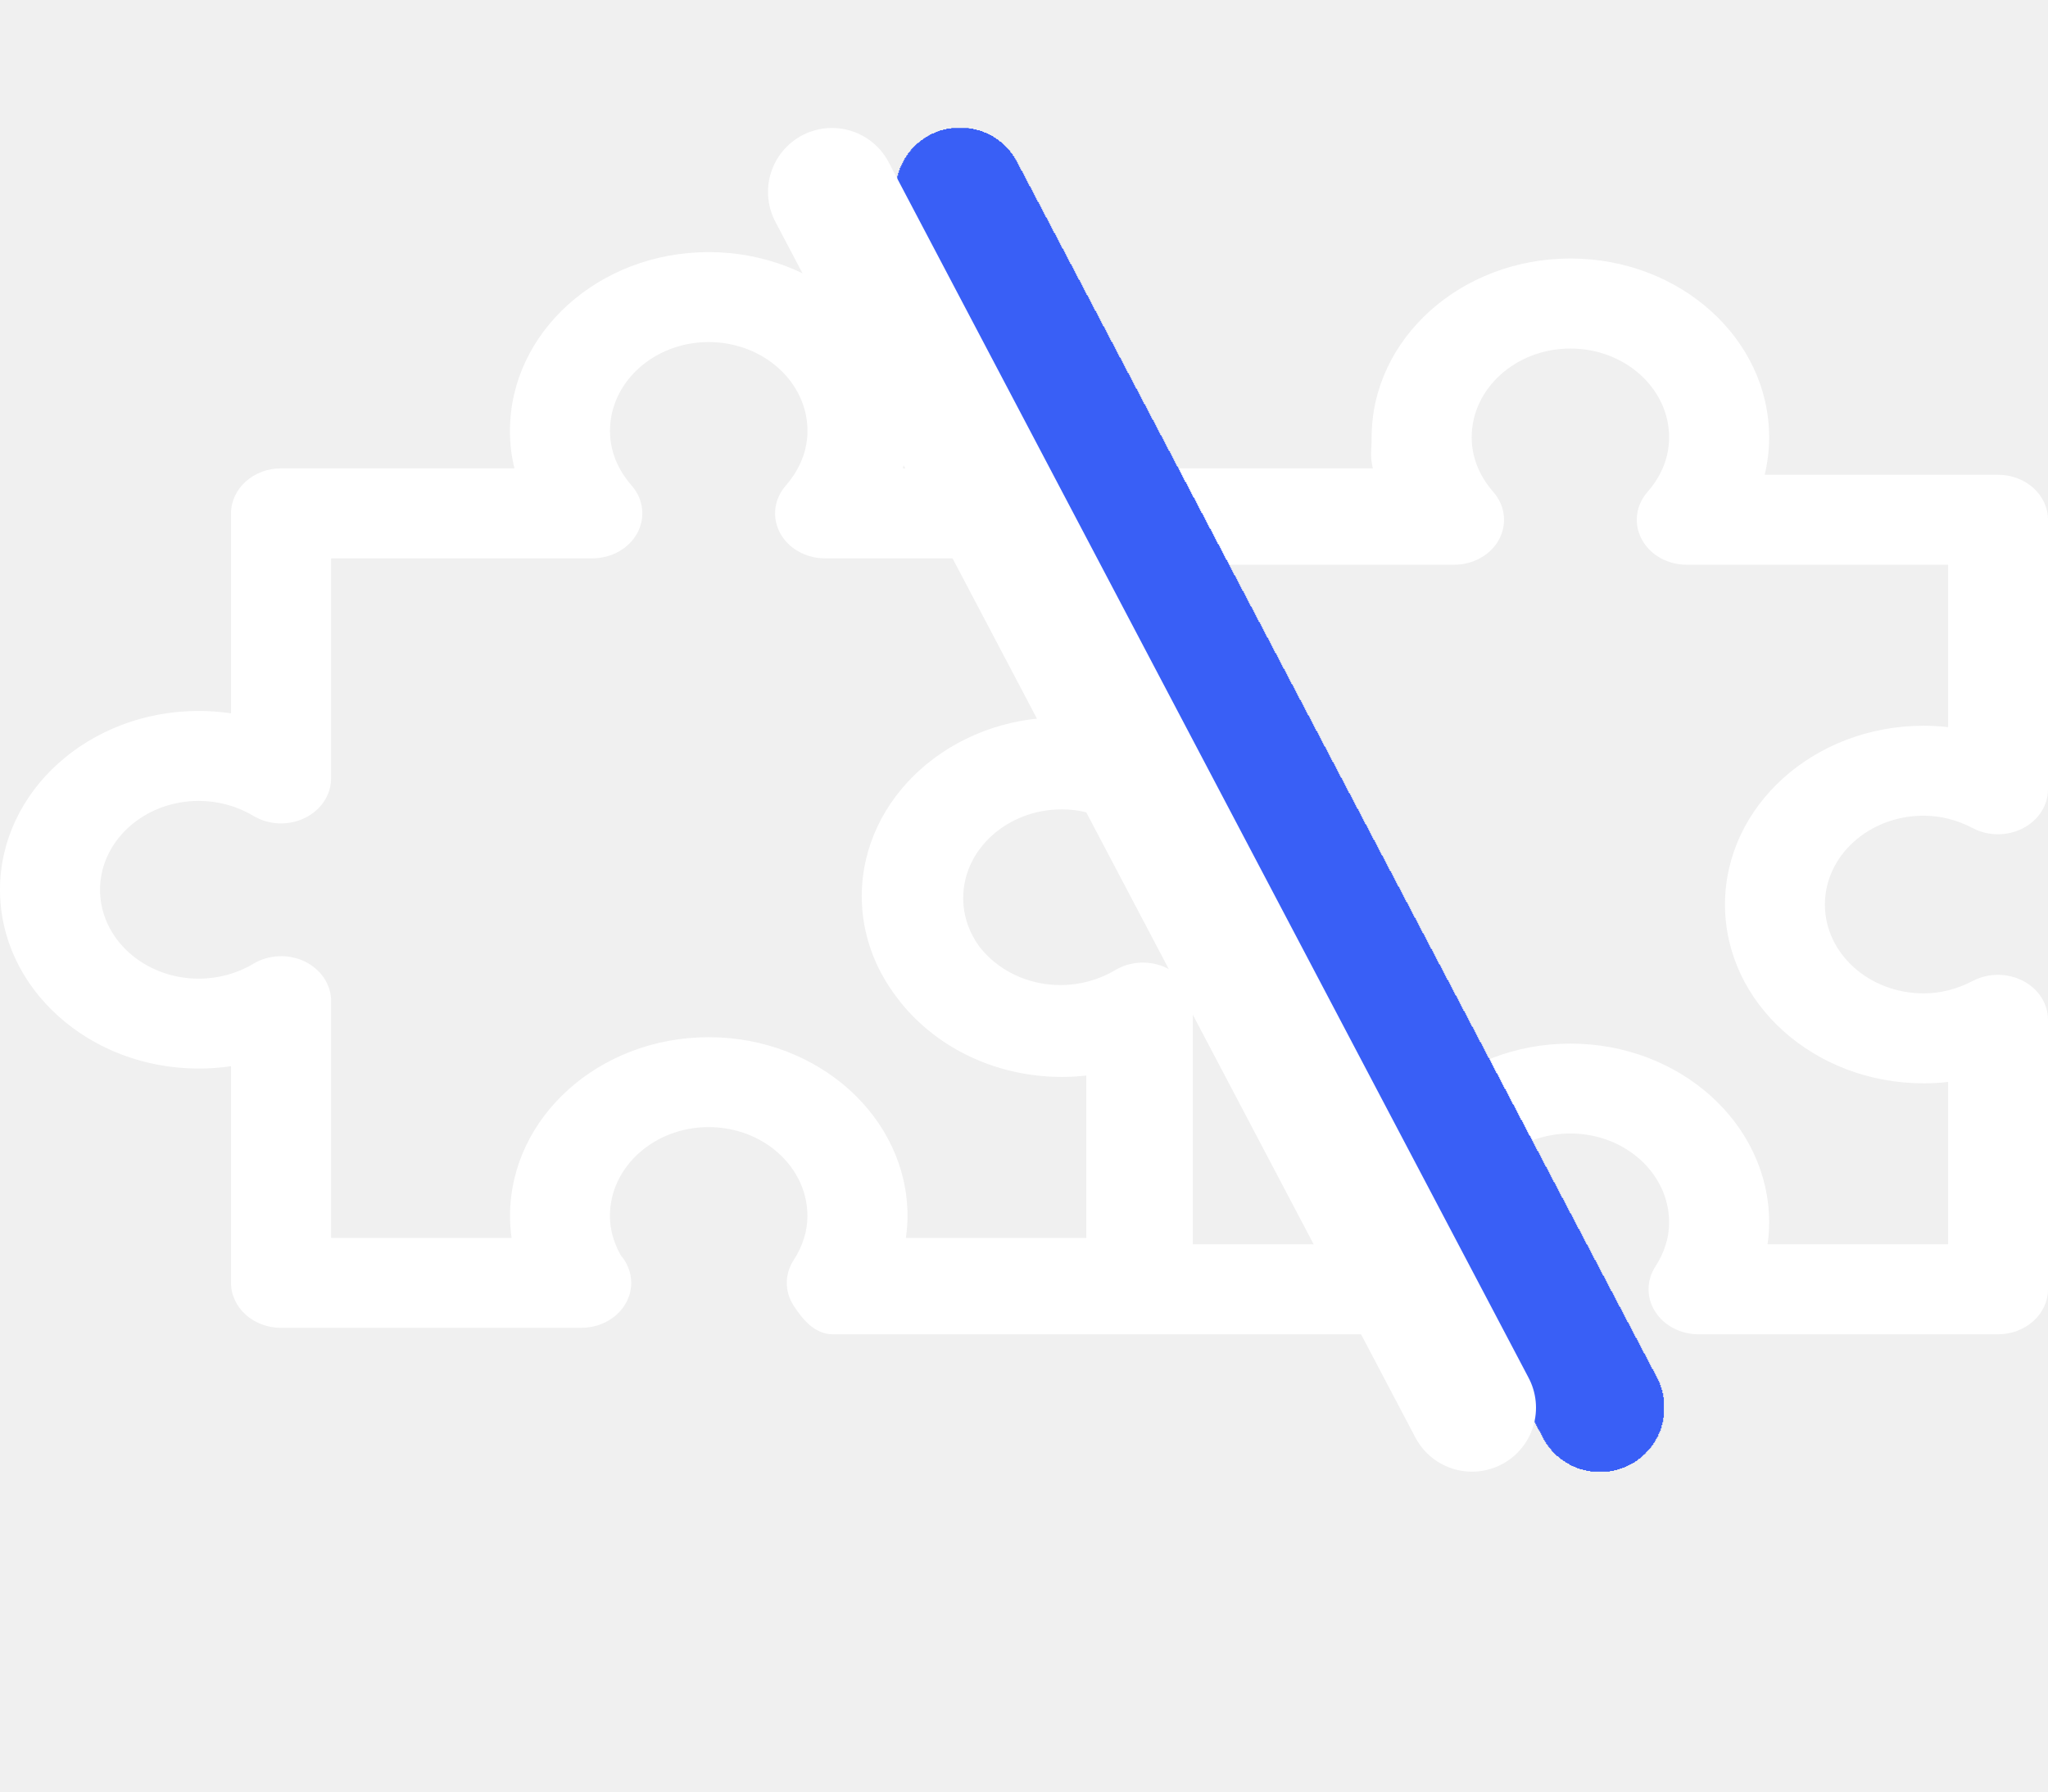
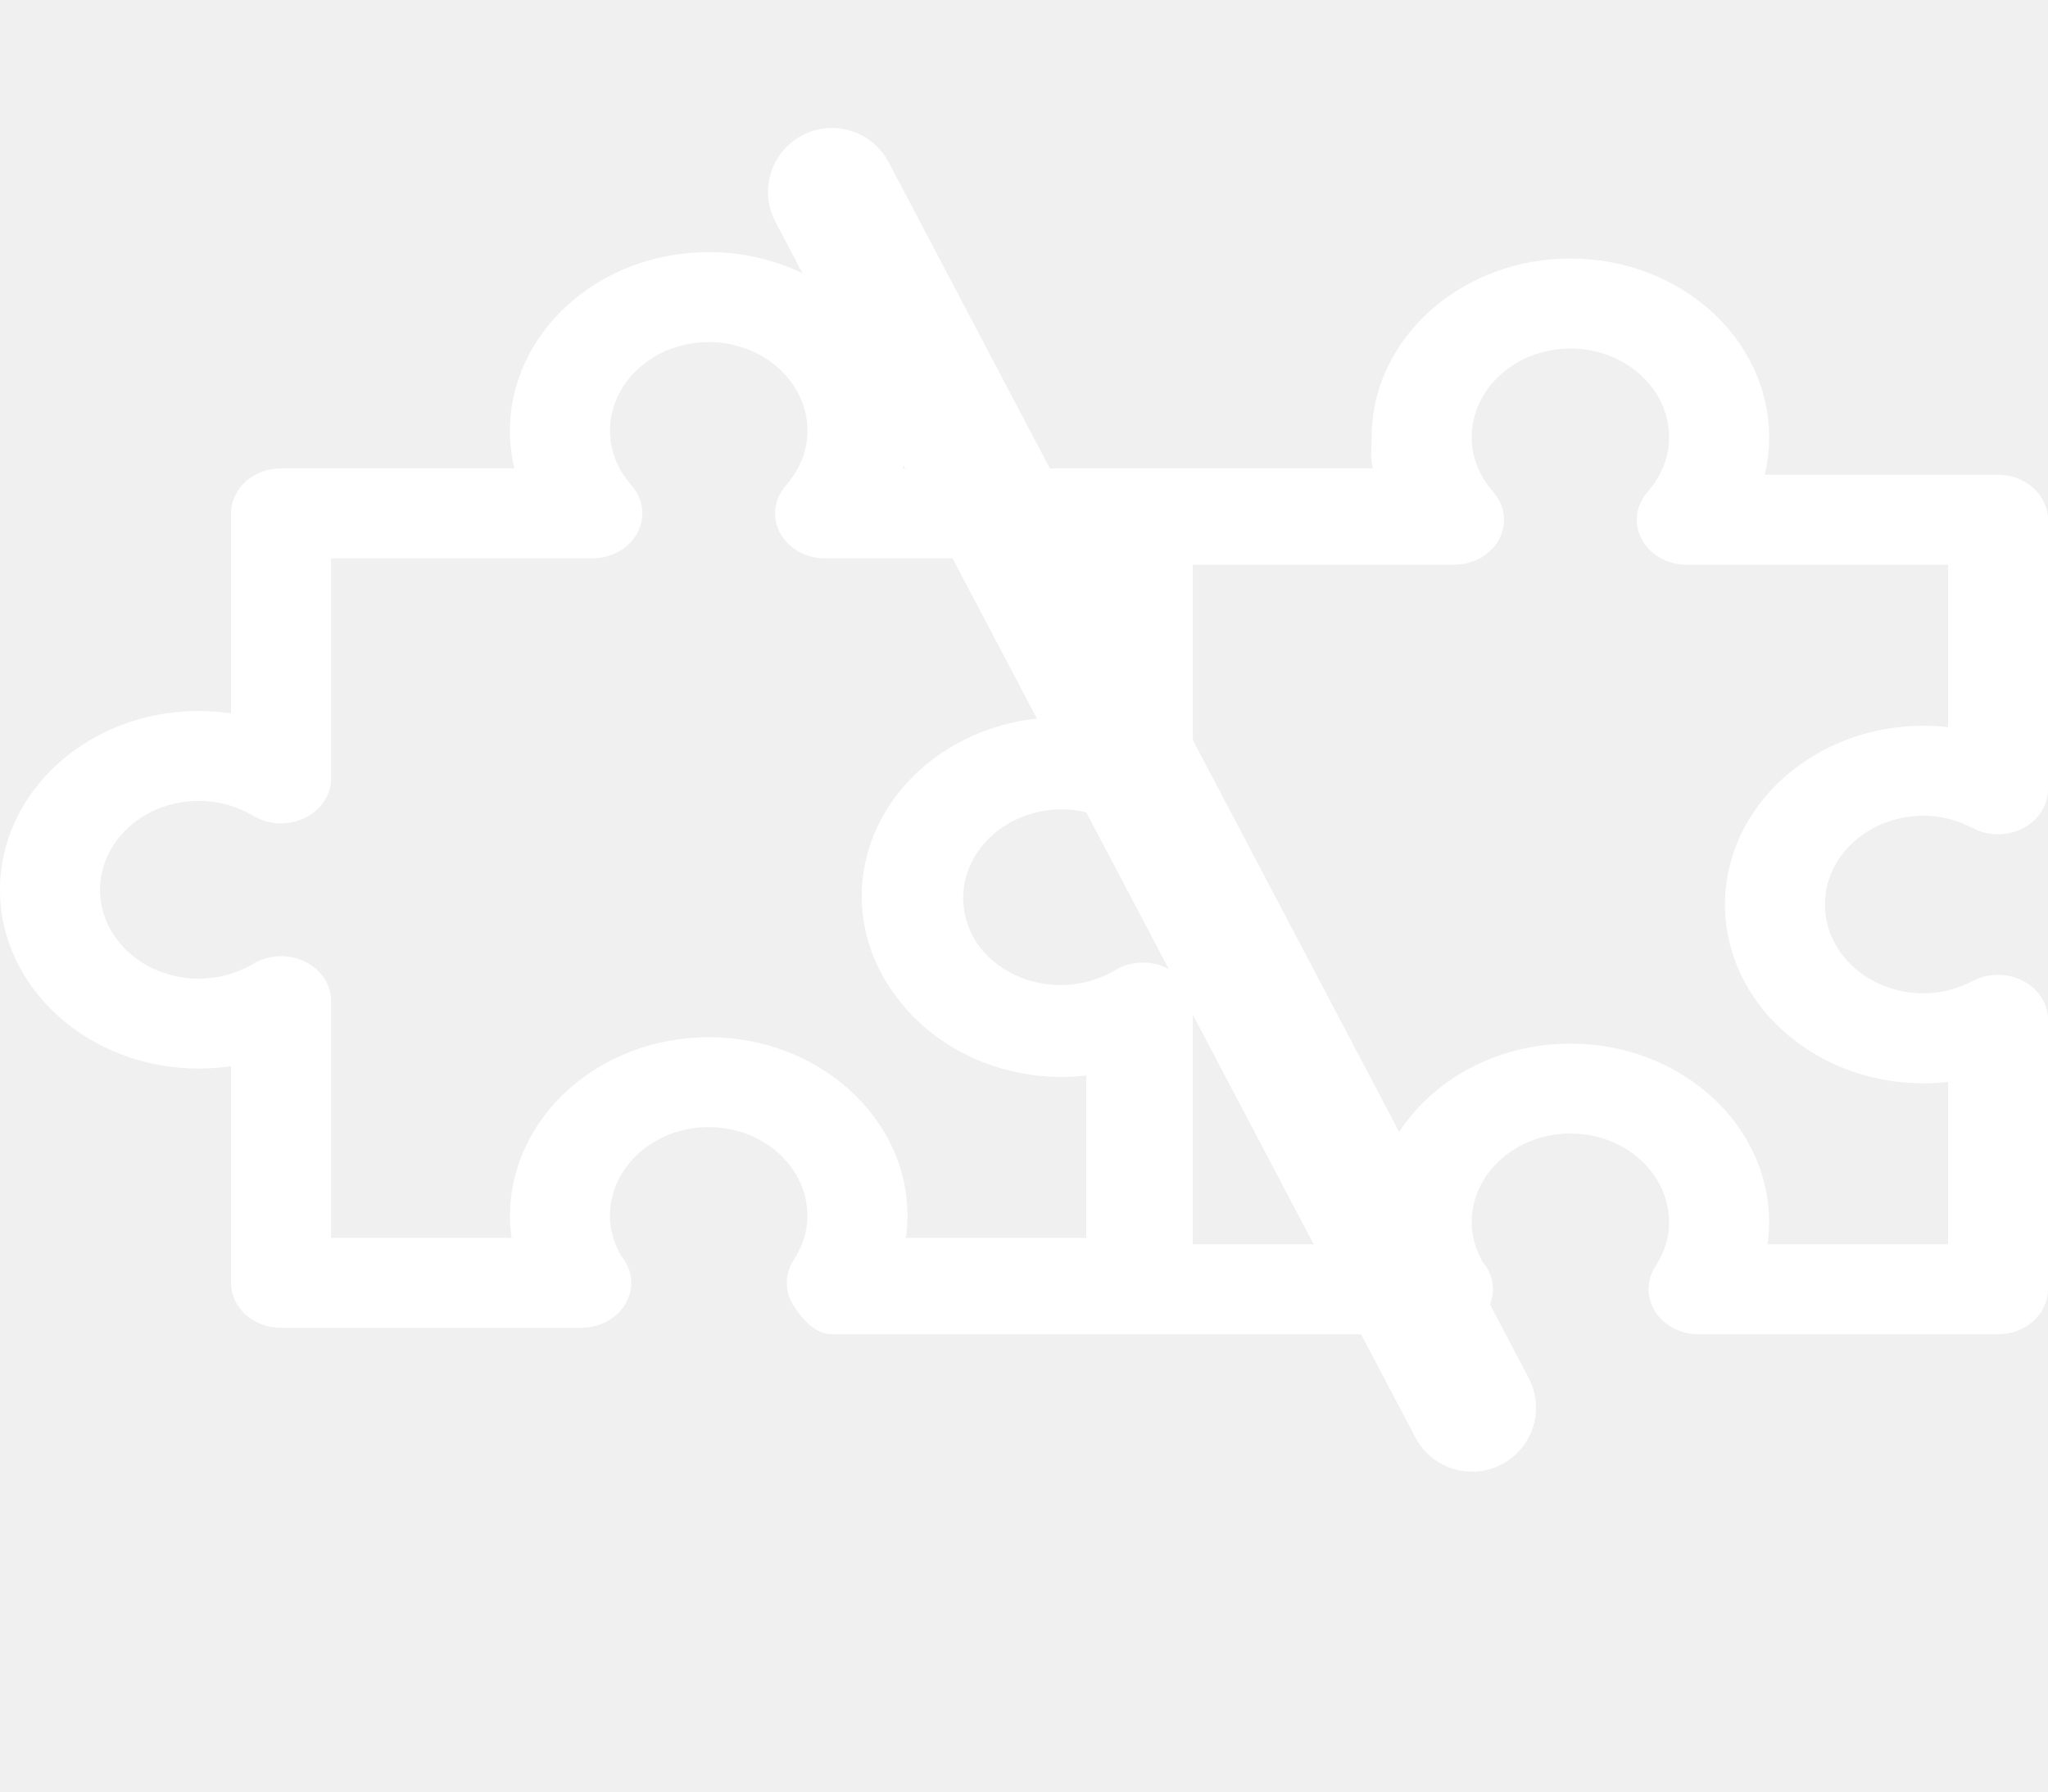
<svg xmlns="http://www.w3.org/2000/svg" viewBox="0 0 32 28" fill="none">
  <path d="M3.105 16.7C3.275 16.7 3.444 16.688 3.61 16.663V20.049C3.61 20.438 3.96 20.752 4.391 20.752H9.071C9.075 20.752 9.079 20.752 9.082 20.752C9.514 20.752 9.863 20.439 9.863 20.049C9.863 19.888 9.802 19.739 9.7 19.62C9.588 19.421 9.53 19.214 9.53 19.003C9.53 18.238 10.222 17.615 11.073 17.615C11.924 17.615 12.616 18.238 12.616 19.003C12.616 19.241 12.543 19.474 12.4 19.695C12.259 19.913 12.258 20.181 12.397 20.4C12.537 20.618 12.731 20.853 13.011 20.853H17.424C17.547 20.853 17.711 20.853 17.856 20.853H22.536C22.539 20.853 22.544 20.853 22.546 20.853C22.978 20.853 23.327 20.538 23.327 20.149C23.327 19.988 23.267 19.839 23.166 19.721C23.053 19.521 22.995 19.314 22.995 19.104C22.995 18.338 23.688 17.715 24.538 17.715C25.388 17.715 26.08 18.338 26.08 19.104C26.08 19.342 26.008 19.574 25.864 19.796C25.724 20.014 25.723 20.282 25.863 20.5C26.002 20.718 26.26 20.853 26.54 20.853H31.219C31.65 20.853 32 20.538 32 20.149V15.938C32 15.686 31.851 15.454 31.608 15.329C31.365 15.203 31.067 15.204 30.826 15.33C30.579 15.459 30.321 15.525 30.057 15.525C29.206 15.525 28.514 14.902 28.514 14.137C28.514 13.371 29.206 12.748 30.057 12.748C30.32 12.748 30.579 12.814 30.826 12.943C31.067 13.07 31.365 13.07 31.608 12.945C31.851 12.819 32 12.587 32 12.335V8.123C32 7.735 31.65 7.42 31.219 7.42H27.573C27.619 7.23 27.643 7.034 27.643 6.835C27.643 5.294 26.25 4.04 24.538 4.04C22.826 4.04 21.432 5.294 21.432 6.835C21.432 7.034 21.404 7.13 21.451 7.32H18.11C17.934 7.32 17.9 7.32 17.754 7.32H14.108C14.155 7.129 14.178 6.933 14.178 6.734C14.178 5.193 12.785 3.94 11.073 3.94C9.361 3.94 7.968 5.193 7.968 6.734C7.968 6.933 7.991 7.129 8.038 7.32H4.391C3.96 7.32 3.61 7.635 3.61 8.023V11.148C3.444 11.124 3.275 11.111 3.105 11.111C1.393 11.111 0 12.365 0 13.906C0 15.446 1.393 16.7 3.105 16.7ZM18.637 8.826H22.72C23.019 8.826 23.293 8.672 23.423 8.43C23.553 8.187 23.518 7.899 23.332 7.688C23.178 7.512 22.995 7.221 22.995 6.835C22.995 6.07 23.688 5.447 24.538 5.447C25.388 5.447 26.08 6.07 26.08 6.835C26.08 7.222 25.897 7.512 25.743 7.688C25.557 7.899 25.522 8.187 25.653 8.43C25.783 8.672 26.055 8.826 26.355 8.826H30.439V11.364C30.312 11.35 30.185 11.342 30.058 11.342C28.346 11.342 26.953 12.595 26.953 14.137C26.953 15.678 28.346 16.931 30.058 16.931C30.185 16.931 30.312 16.924 30.439 16.909V19.447H27.618C27.635 19.333 27.643 19.218 27.643 19.105C27.643 17.563 26.25 16.31 24.538 16.31C22.826 16.31 21.433 17.564 21.433 19.105C21.433 19.218 21.442 19.333 21.458 19.447H18.638V15.747C18.638 15.488 18.479 15.249 18.226 15.127C17.972 15.005 17.664 15.018 17.424 15.162C17.17 15.314 16.874 15.395 16.57 15.395C16.046 15.395 15.584 15.157 15.304 14.796C15.145 14.578 15.05 14.317 15.05 14.037C15.05 13.271 15.742 12.649 16.594 12.649C16.858 12.649 17.115 12.714 17.362 12.843C17.429 12.878 17.501 12.901 17.575 12.917C17.785 12.991 18.022 12.983 18.226 12.886C18.48 12.763 18.638 12.525 18.638 12.266V8.826L18.637 8.826ZM3.105 12.517C3.409 12.517 3.704 12.598 3.958 12.75C4.198 12.895 4.506 12.908 4.76 12.785C5.014 12.663 5.173 12.425 5.173 12.165V8.726H9.255C9.555 8.726 9.828 8.572 9.958 8.33C10.089 8.087 10.054 7.799 9.869 7.588C9.714 7.412 9.531 7.121 9.531 6.735C9.531 5.969 10.223 5.346 11.073 5.346C11.924 5.346 12.617 5.969 12.617 6.735C12.617 7.12 12.432 7.412 12.279 7.588C12.093 7.8 12.058 8.088 12.189 8.33C12.319 8.573 12.592 8.726 12.892 8.726H16.974V11.241C16.84 11.225 16.706 11.211 16.57 11.211C14.858 11.211 13.465 12.466 13.465 14.007C13.465 14.591 13.667 15.134 14.009 15.583C14.566 16.334 15.516 16.831 16.593 16.831C16.721 16.831 16.848 16.823 16.974 16.809V19.347H14.154C14.171 19.233 14.18 19.119 14.18 19.005C14.18 17.463 12.786 16.21 11.074 16.21C9.362 16.21 7.969 17.463 7.969 19.005C7.969 19.119 7.977 19.233 7.994 19.347H5.174V15.647C5.174 15.387 5.015 15.149 4.761 15.026C4.508 14.905 4.199 14.918 3.959 15.062C3.705 15.214 3.41 15.295 3.106 15.295C2.256 15.295 1.563 14.672 1.563 13.906C1.563 13.141 2.255 12.517 3.105 12.517Z" fill="white" />
-   <g filter="url(#filter0_d)">
+   <g>
    <path d="M13 3L23 22" stroke="white" stroke-width="2" stroke-linecap="round" stroke-linejoin="round" />
  </g>
  <defs>
    <filter id="filter0_d" x="12" y="2" width="14" height="21" filterUnits="userSpaceOnUse" color-interpolation-filters="sRGB">
      <feFlood flood-opacity="0" result="BackgroundImageFix" />
      <feColorMatrix in="SourceAlpha" type="matrix" values="0 0 0 0 0 0 0 0 0 0 0 0 0 0 0 0 0 0 127 0" />
      <feOffset dx="2" />
      <feColorMatrix type="matrix" values="0 0 0 0 0.224 0 0 0 0 0.373 0 0 0 0 0.965 0 0 0 1 0" />
      <feBlend mode="normal" in2="BackgroundImageFix" result="effect1_dropShadow" />
      <feBlend mode="normal" in="SourceGraphic" in2="effect1_dropShadow" result="shape" />
    </filter>
  </defs>
</svg>
